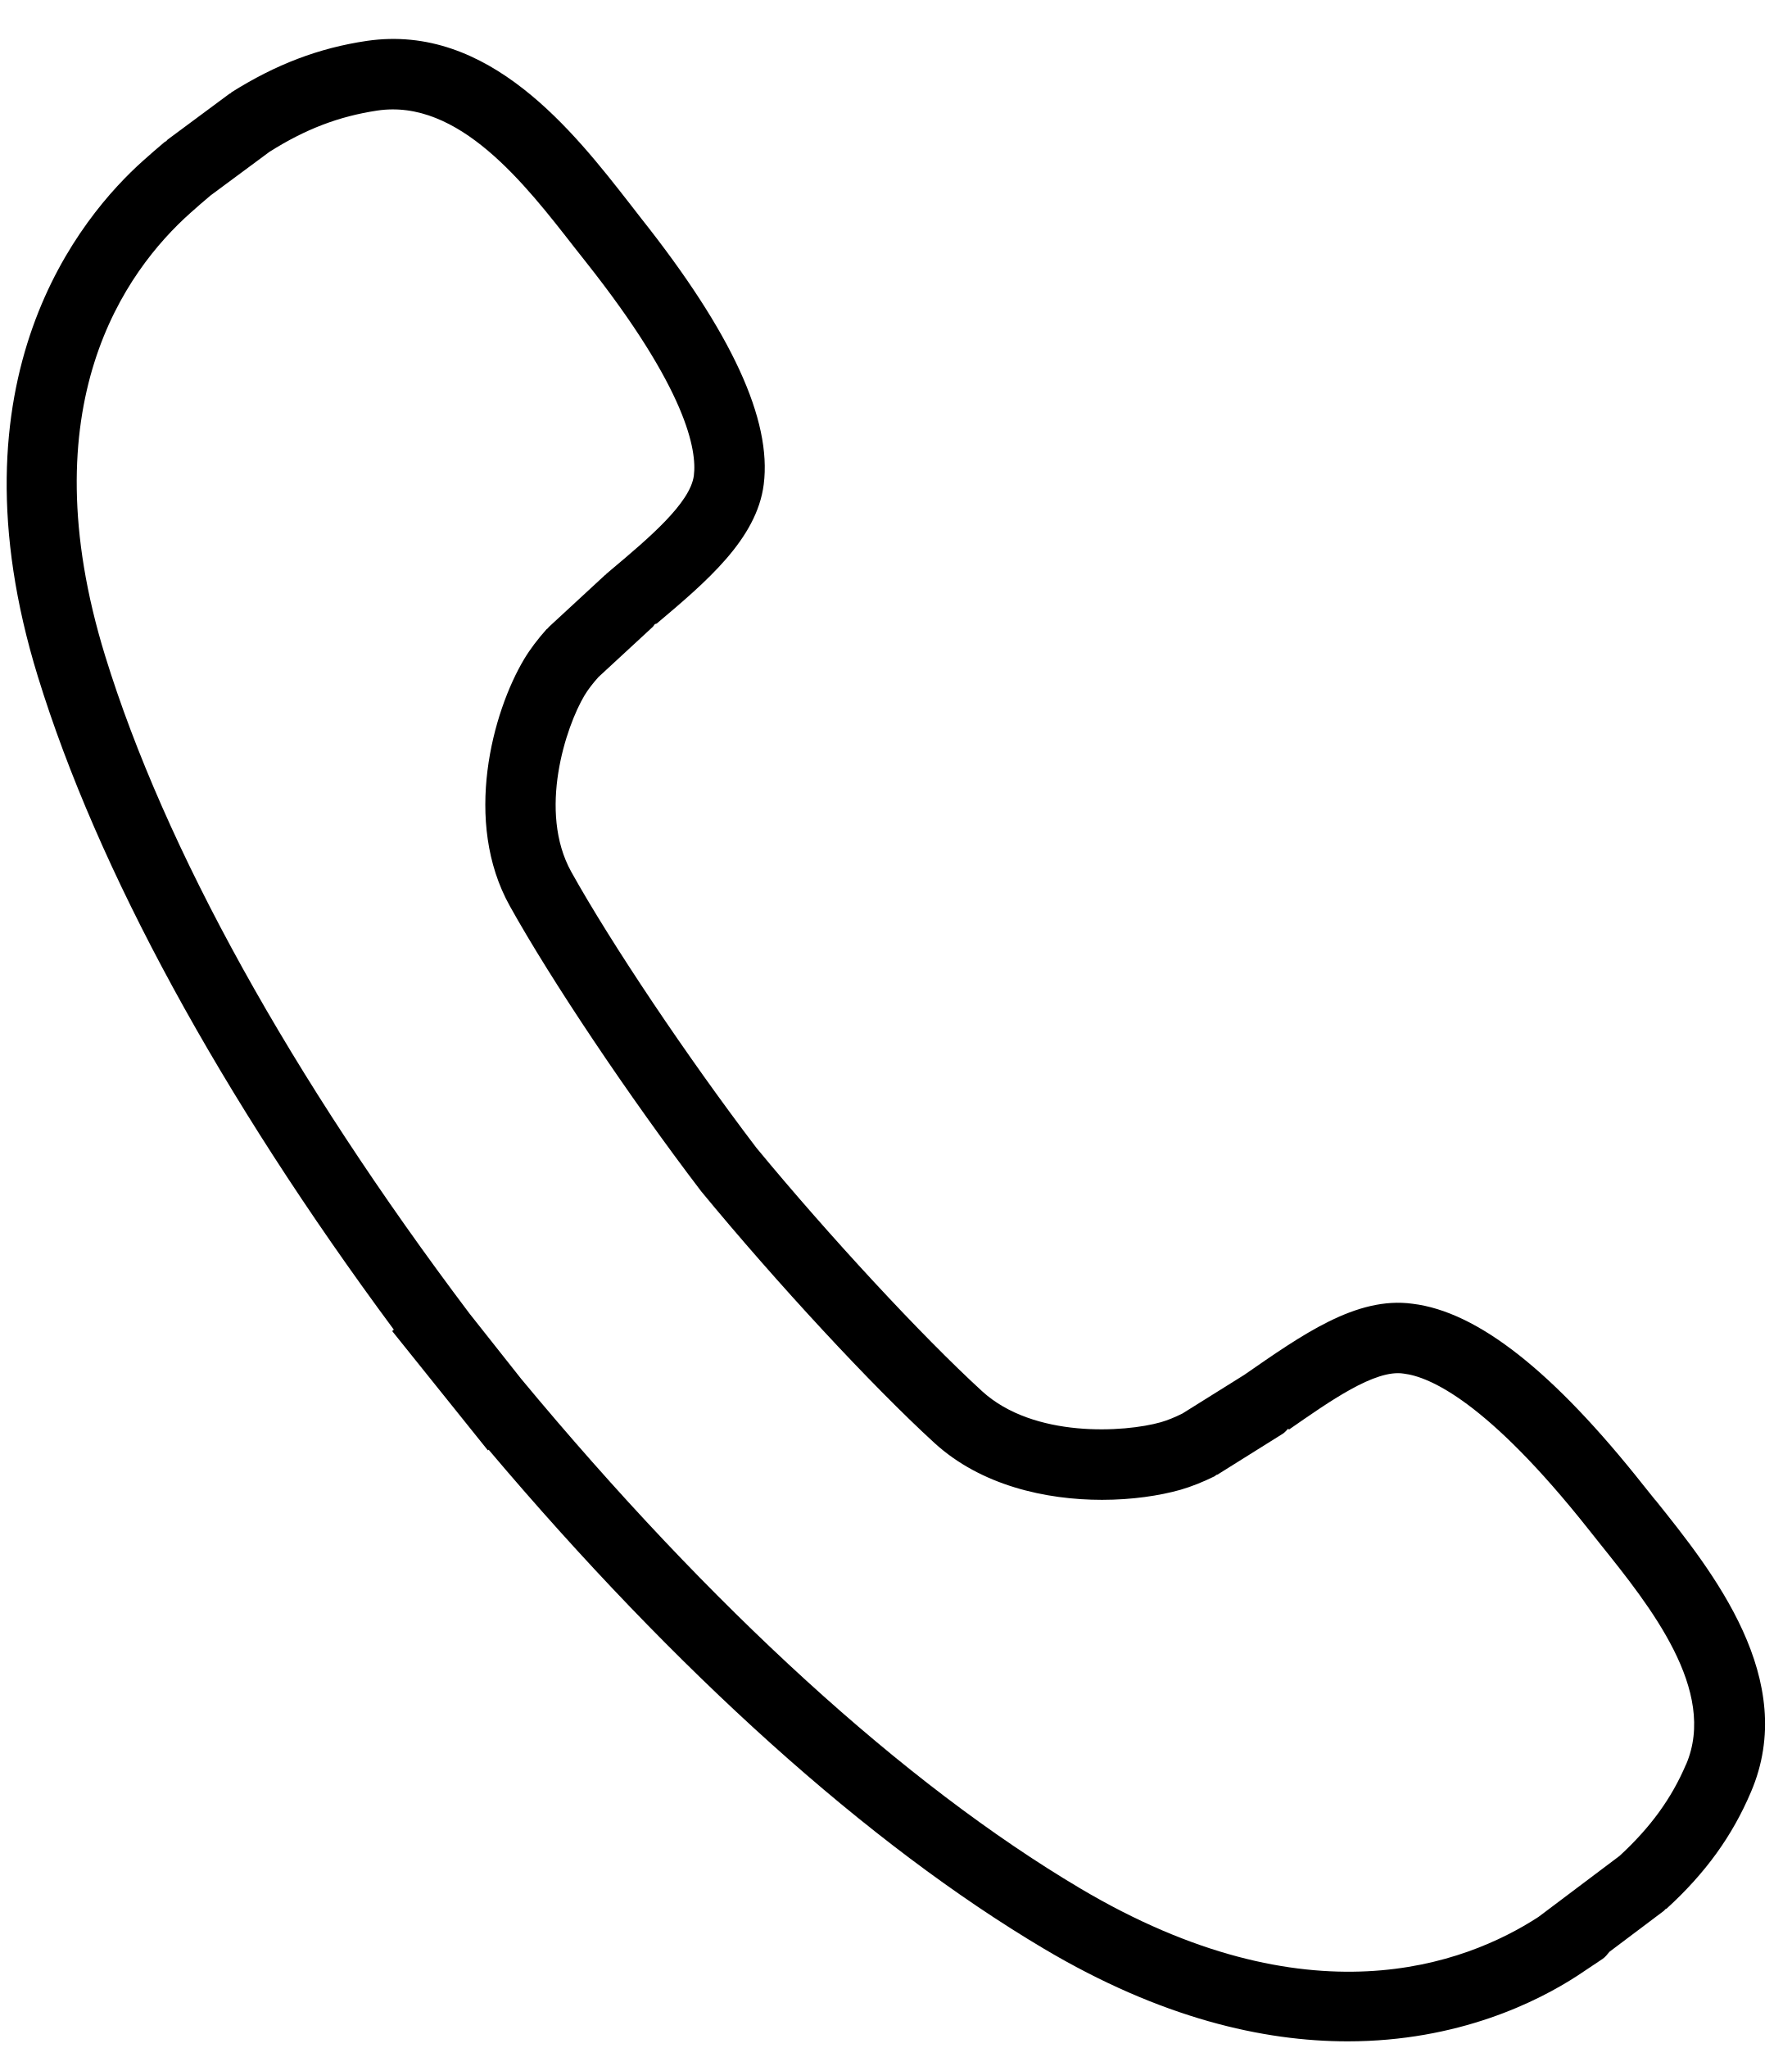
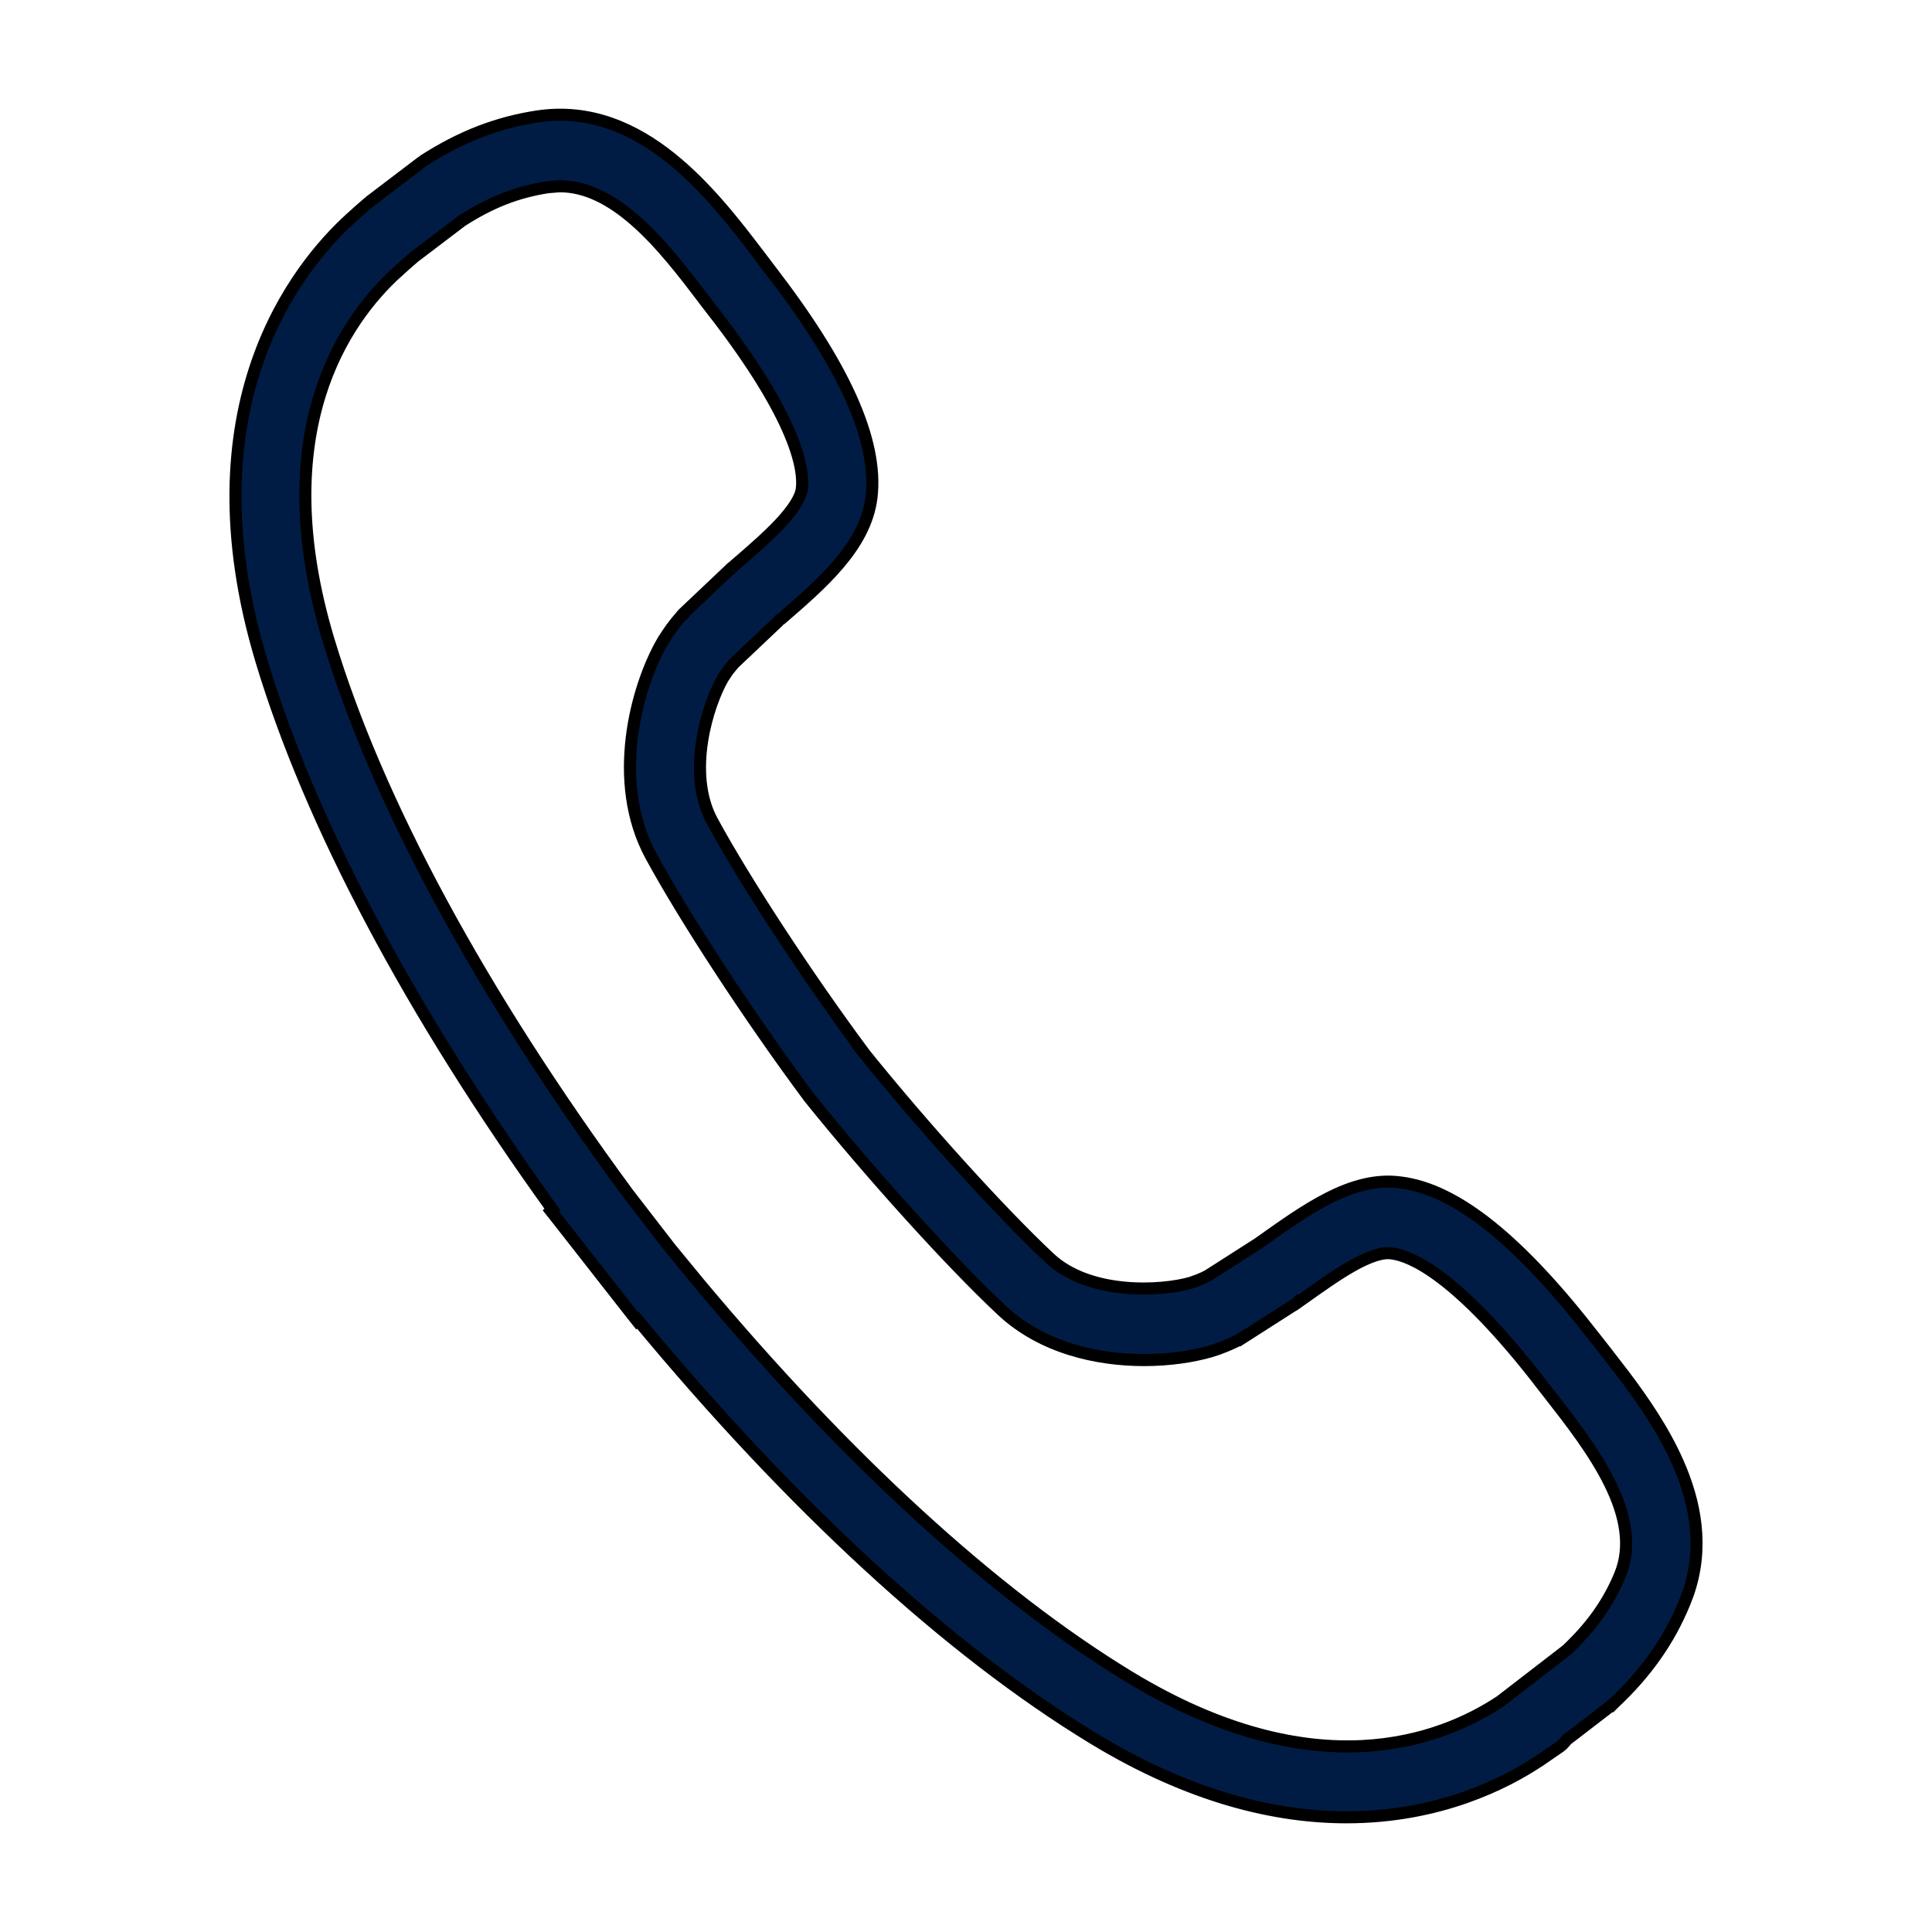
- <svg xmlns="http://www.w3.org/2000/svg" version="1.1" width="28" height="32" viewBox="0 0 28 32">
-   <path d="M25.87 23.439l-0.179-0.223c-1.416-1.791-2.6-2.722-3.616-2.845-0.878-0.12-1.727 0.487-2.63 1.112l-0.965 0.603c-0.116 0.058-0.23 0.105-0.337 0.136-0.564 0.16-1.989 0.253-2.795-0.485-0.939-0.859-2.395-2.431-3.528-3.804-1.082-1.422-2.271-3.195-2.892-4.311-0.524-0.946-0.085-2.268 0.208-2.758 0.058-0.096 0.133-0.191 0.217-0.285l0.851-0.786c0.012-0.012 0.018-0.028 0.029-0.039 0.008-0.008 0.022-0.005 0.032-0.012 0.768-0.648 1.562-1.316 1.671-2.173 0.128-1.007-0.498-2.37-1.917-4.159l-0.173-0.223c-0.878-1.126-2.206-2.828-4.114-2.548-0.75 0.111-1.42 0.367-2.111 0.801-0.007 0.004-0.011 0.012-0.017 0.017s-0.012 0.004-0.018 0.008l-0.962 0.713c-0.010 0.006-0.015 0.018-0.025 0.026-0.007 0.007-0.018 0.008-0.026 0.015-0.111 0.094-0.223 0.19-0.333 0.289-0.976 0.87-3.089 3.395-1.647 8.067 0.93 3.017 2.849 6.538 5.562 10.201l-0.026 0.022 1.496 1.864 0.012-0.010c2.941 3.479 5.935 6.169 8.678 7.797 1.831 1.087 3.43 1.447 4.746 1.447 1.732 0 2.972-0.622 3.594-1.027l0.391-0.261c0.044-0.030 0.076-0.073 0.107-0.111l0.852-0.641c0.010-0.008 0.015-0.019 0.025-0.027 0.004-0.004 0.011-0.003 0.017-0.007 0.606-0.553 1.025-1.133 1.317-1.82 0.756-1.76-0.597-3.446-1.492-4.563zM26.35 27.569c-0.227 0.534-0.559 0.988-1.038 1.429l-1.268 0.954c-1.148 0.746-3.602 1.668-7.167-0.449-2.743-1.628-5.763-4.381-8.734-7.961l-0.804-1.016c-2.798-3.711-4.766-7.264-5.695-10.276-1.207-3.916 0.314-6.016 1.332-6.923 0.103-0.094 0.206-0.18 0.308-0.267l0.004-0.004 0.924-0.684c0.562-0.355 1.082-0.553 1.681-0.644 1.279-0.193 2.319 1.156 3.083 2.136l0.179 0.227c1.585 2 1.738 2.951 1.689 3.339-0.055 0.431-0.71 0.983-1.288 1.469l-0.081 0.069c-0.003 0.003-0.004 0.007-0.007 0.010-0.004 0.003-0.008 0.004-0.012 0.007l-0.88 0.813c-0.005 0.005-0.008 0.012-0.014 0.019s-0.017 0.010-0.022 0.017c-0.136 0.153-0.253 0.306-0.348 0.464-0.494 0.827-0.961 2.537-0.224 3.859 0.643 1.156 1.866 2.983 2.991 4.458 1.175 1.426 2.674 3.044 3.646 3.932 0.728 0.665 1.741 0.888 2.618 0.888 0.469 0 0.9-0.065 1.226-0.157 0.172-0.050 0.35-0.121 0.533-0.211 0.011-0.005 0.017-0.015 0.028-0.022 0.005-0.003 0.014-0.001 0.019-0.005l1.021-0.639c0.033-0.022 0.055-0.051 0.083-0.078l0.012 0.014c0.629-0.436 1.346-0.948 1.795-0.874 0.398 0.048 1.301 0.431 2.889 2.436l0.183 0.23c0.774 0.965 1.833 2.286 1.339 3.441z" />
+ <svg xmlns="http://www.w3.org/2000/svg" width="32" height="32" viewBox="0 0 32 32" fill="none">
+   <path d="M8.9 1.929C9.77 1.798 10.504 2.131 11.111 2.617C11.717 3.102 12.206 3.745 12.588 4.247L12.739 4.446H12.738C13.361 5.25 13.813 5.962 14.095 6.59C14.376 7.216 14.492 7.766 14.434 8.241C14.383 8.652 14.172 9.011 13.896 9.337C13.621 9.662 13.274 9.961 12.94 10.25L12.934 10.255C12.926 10.26 12.918 10.263 12.911 10.266C12.906 10.272 12.902 10.282 12.894 10.29L12.891 10.292L12.154 10.989L12.056 11.109L11.976 11.229C11.854 11.436 11.698 11.83 11.629 12.274C11.56 12.72 11.581 13.202 11.796 13.599C12.335 14.592 13.37 16.174 14.313 17.444H14.312C15.3 18.671 16.568 20.072 17.383 20.836C17.712 21.145 18.174 21.285 18.623 21.327C19.071 21.37 19.493 21.314 19.727 21.246L19.861 21.197C19.908 21.178 19.956 21.156 20.004 21.131L20.839 20.597C21.23 20.32 21.617 20.04 22.004 19.844C22.392 19.647 22.79 19.529 23.201 19.586C23.67 19.644 24.168 19.892 24.7 20.321C25.232 20.75 25.805 21.366 26.426 22.17H26.427L26.583 22.369L26.891 22.768C27.21 23.19 27.55 23.682 27.787 24.216C28.085 24.886 28.225 25.632 27.958 26.399L27.899 26.553C27.639 27.182 27.263 27.712 26.725 28.216L26.718 28.223L26.717 28.222C26.713 28.224 26.709 28.225 26.705 28.227C26.704 28.229 26.703 28.231 26.702 28.232L26.682 28.253L25.946 28.819C25.923 28.849 25.887 28.895 25.84 28.929L25.839 28.93L25.498 29.164H25.497C24.943 29.534 23.84 30.1 22.303 30.1C21.134 30.1 19.719 29.773 18.105 28.791C15.716 27.338 13.117 24.949 10.565 21.866L10.552 21.877L10.489 21.798L9.183 20.13L9.124 20.056L9.149 20.032C6.805 16.775 5.142 13.642 4.331 10.948C3.696 8.839 3.842 7.207 4.26 6.001C4.677 4.796 5.363 4.023 5.798 3.626C5.895 3.537 5.993 3.45 6.091 3.366L6.092 3.365C6.1 3.358 6.107 3.354 6.113 3.351C6.116 3.348 6.119 3.344 6.123 3.34C6.127 3.335 6.133 3.331 6.141 3.325L6.98 2.687C6.985 2.683 6.991 2.681 6.995 2.679L6.996 2.678C7.001 2.673 7.007 2.666 7.017 2.66C7.631 2.265 8.23 2.031 8.9 1.929ZM9.072 3.101C8.567 3.179 8.127 3.35 7.649 3.658L6.847 4.267L6.845 4.27C6.755 4.348 6.667 4.424 6.578 4.507H6.577C6.142 4.904 5.6 5.562 5.295 6.551C4.99 7.539 4.919 8.864 5.441 10.6C6.248 13.279 7.96 16.449 10.399 19.764L11.1 20.671L11.586 21.262C14.019 24.172 16.47 26.414 18.703 27.773C20.245 28.71 21.539 28.972 22.566 28.92C23.592 28.868 24.36 28.504 24.85 28.179L25.947 27.333C26.357 26.947 26.639 26.552 26.831 26.089C27.03 25.611 26.921 25.09 26.664 24.568C26.407 24.047 26.014 23.543 25.675 23.109L25.515 22.904V22.903C24.131 21.113 23.364 20.8 23.059 20.762L23.054 20.761C22.978 20.748 22.883 20.76 22.769 20.797C22.655 20.834 22.529 20.893 22.395 20.969C22.127 21.121 21.838 21.33 21.561 21.526L21.487 21.578L21.485 21.576L21.475 21.587L20.582 22.158L20.581 22.156C20.572 22.162 20.565 22.166 20.558 22.168C20.551 22.173 20.544 22.182 20.533 22.188H20.532C20.369 22.27 20.208 22.336 20.051 22.383H20.05C19.755 22.468 19.37 22.527 18.951 22.527C18.171 22.527 17.258 22.325 16.597 21.706C15.743 20.907 14.431 19.455 13.402 18.177L13.4 18.174C12.416 16.851 11.345 15.212 10.78 14.172C10.446 13.556 10.387 12.855 10.464 12.219C10.541 11.583 10.755 11.002 10.977 10.62H10.979C11.065 10.472 11.171 10.33 11.293 10.19H11.294C11.302 10.181 11.309 10.174 11.315 10.17L11.315 10.168C11.319 10.164 11.323 10.159 11.328 10.153L11.331 10.15L12.099 9.423L12.104 9.417L12.111 9.413L12.119 9.405L12.19 9.344C12.444 9.126 12.709 8.896 12.917 8.675C13.02 8.565 13.107 8.458 13.171 8.358C13.235 8.258 13.272 8.169 13.281 8.093C13.319 7.787 13.209 6.964 11.827 5.178H11.826L11.67 4.975V4.974C11.335 4.533 10.947 4.021 10.507 3.64C10.121 3.305 9.707 3.082 9.264 3.085L9.072 3.101ZM12.097 9.432C12.096 9.433 12.096 9.434 12.096 9.435C12.096 9.434 12.096 9.432 12.098 9.43L12.097 9.432Z" fill="#011C44" stroke="black" stroke-width="0.2" />
</svg>
